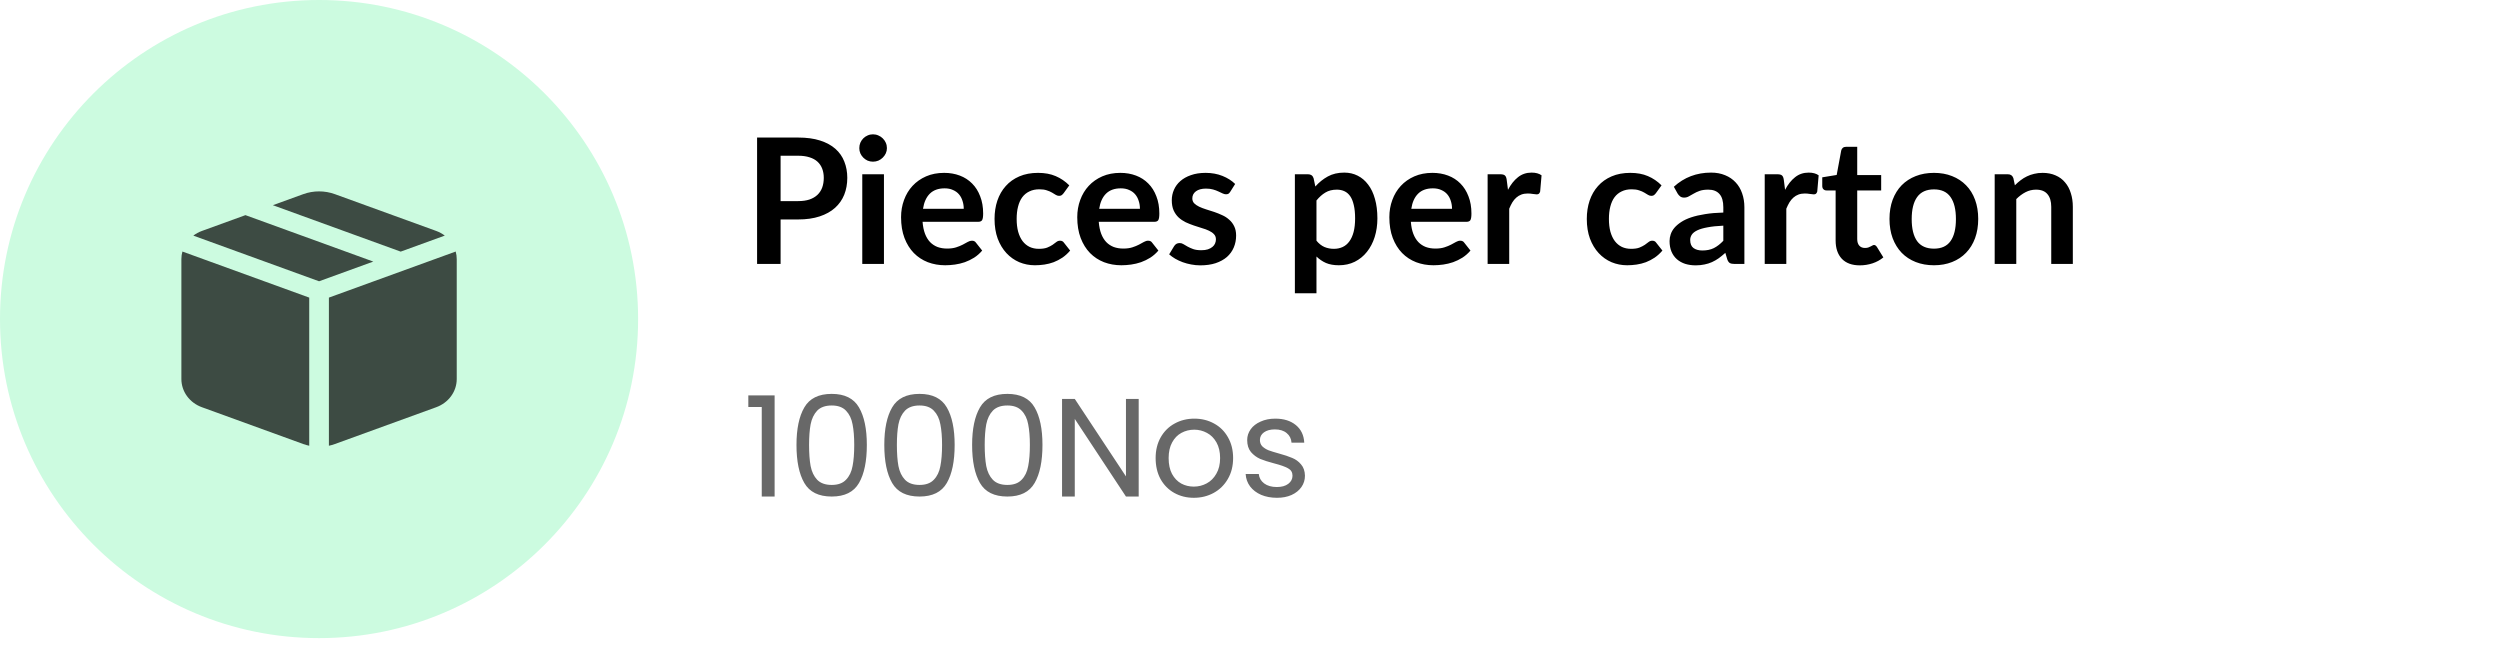
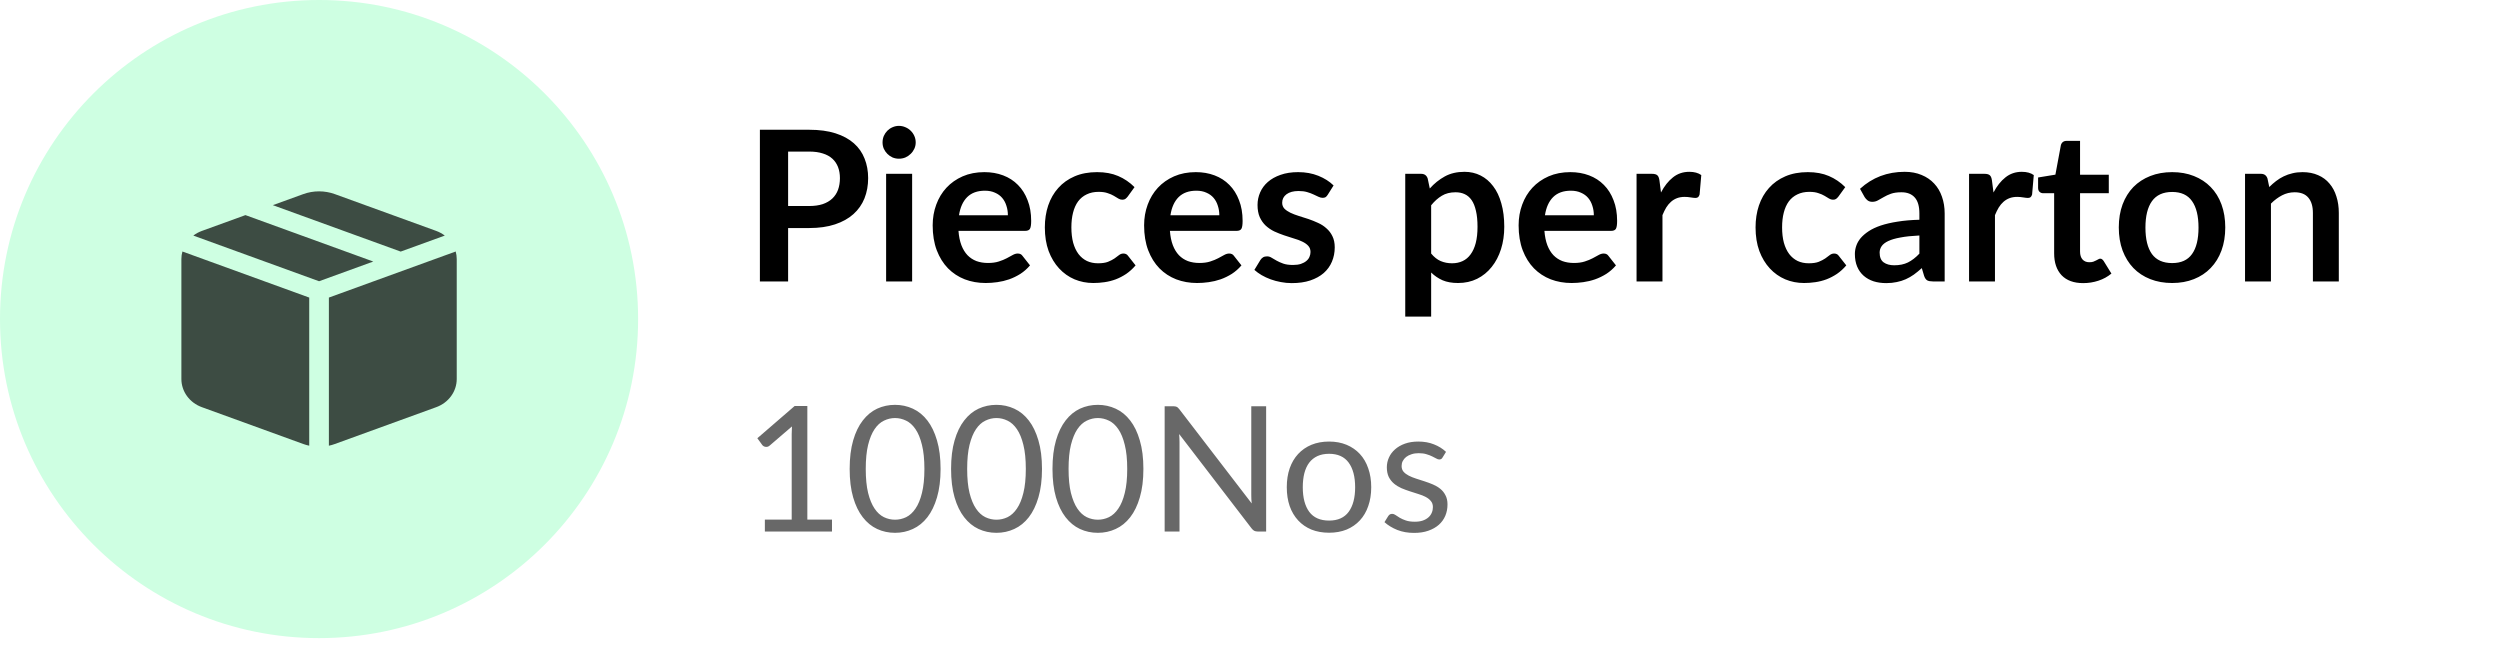
<svg xmlns="http://www.w3.org/2000/svg" width="143" height="37" viewBox="0 0 143 37" fill="none">
-   <rect width="36.5" height="36.5" rx="18.25" fill="#CCFBE0" />
-   <path d="M19.159 11.107C18.574 10.894 17.927 10.894 17.342 11.107L15.607 11.737L22.919 14.393L25.442 13.476C25.294 13.365 25.13 13.276 24.954 13.211L19.159 11.107ZM21.352 14.962L14.039 12.306L11.547 13.211C11.367 13.277 11.204 13.366 11.058 13.477L18.25 16.089L21.352 14.962ZM10.375 14.823C10.375 14.673 10.395 14.528 10.434 14.388L17.688 17.023V25.497C17.57 25.471 17.454 25.438 17.342 25.397L11.547 23.292C11.202 23.167 10.906 22.946 10.696 22.658C10.487 22.371 10.375 22.03 10.375 21.681V14.823ZM19.159 25.397C19.045 25.439 18.93 25.472 18.813 25.497V17.023L26.066 14.388C26.105 14.528 26.125 14.673 26.125 14.823V21.681C26.125 22.03 26.013 22.371 25.804 22.658C25.595 22.946 25.298 23.167 24.954 23.292L19.159 25.397Z" fill="black" fill-opacity="0.7" />
-   <path d="M45.655 11.503C45.902 11.503 46.117 11.473 46.3 11.413C46.483 11.349 46.635 11.261 46.755 11.148C46.878 11.031 46.97 10.891 47.03 10.728C47.09 10.561 47.12 10.376 47.12 10.173C47.12 9.979 47.09 9.804 47.03 9.648C46.97 9.491 46.88 9.358 46.76 9.248C46.64 9.138 46.488 9.054 46.305 8.998C46.122 8.938 45.905 8.908 45.655 8.908H44.65V11.503H45.655ZM45.655 7.868C46.138 7.868 46.557 7.924 46.91 8.038C47.263 8.151 47.555 8.309 47.785 8.513C48.015 8.716 48.185 8.959 48.295 9.243C48.408 9.526 48.465 9.836 48.465 10.173C48.465 10.523 48.407 10.844 48.29 11.138C48.173 11.428 47.998 11.678 47.765 11.888C47.532 12.098 47.238 12.261 46.885 12.378C46.535 12.494 46.125 12.553 45.655 12.553H44.65V15.098H43.305V7.868H45.655ZM50.562 9.968V15.098H49.322V9.968H50.562ZM50.732 8.473C50.732 8.579 50.71 8.679 50.667 8.773C50.623 8.866 50.565 8.948 50.492 9.018C50.422 9.088 50.339 9.144 50.242 9.188C50.145 9.228 50.042 9.248 49.932 9.248C49.825 9.248 49.724 9.228 49.627 9.188C49.533 9.144 49.452 9.088 49.382 9.018C49.312 8.948 49.255 8.866 49.212 8.773C49.172 8.679 49.152 8.579 49.152 8.473C49.152 8.363 49.172 8.259 49.212 8.163C49.255 8.066 49.312 7.983 49.382 7.913C49.452 7.843 49.533 7.788 49.627 7.748C49.724 7.704 49.825 7.683 49.932 7.683C50.042 7.683 50.145 7.704 50.242 7.748C50.339 7.788 50.422 7.843 50.492 7.913C50.565 7.983 50.623 8.066 50.667 8.163C50.71 8.259 50.732 8.363 50.732 8.473ZM55.126 11.943C55.126 11.783 55.103 11.633 55.056 11.493C55.013 11.349 54.946 11.224 54.856 11.118C54.766 11.011 54.651 10.928 54.511 10.868C54.374 10.804 54.214 10.773 54.031 10.773C53.674 10.773 53.393 10.874 53.186 11.078C52.983 11.281 52.853 11.569 52.796 11.943H55.126ZM52.771 12.688C52.791 12.951 52.838 13.179 52.911 13.373C52.984 13.563 53.081 13.721 53.201 13.848C53.321 13.971 53.463 14.064 53.626 14.128C53.793 14.188 53.976 14.218 54.176 14.218C54.376 14.218 54.548 14.194 54.691 14.148C54.838 14.101 54.964 14.049 55.071 13.993C55.181 13.936 55.276 13.884 55.356 13.838C55.439 13.791 55.519 13.768 55.596 13.768C55.699 13.768 55.776 13.806 55.826 13.883L56.181 14.333C56.044 14.493 55.891 14.628 55.721 14.738C55.551 14.844 55.373 14.931 55.186 14.998C55.003 15.061 54.814 15.106 54.621 15.133C54.431 15.159 54.246 15.173 54.066 15.173C53.709 15.173 53.378 15.114 53.071 14.998C52.764 14.878 52.498 14.703 52.271 14.473C52.044 14.239 51.866 13.953 51.736 13.613C51.606 13.269 51.541 12.873 51.541 12.423C51.541 12.073 51.598 11.744 51.711 11.438C51.824 11.128 51.986 10.859 52.196 10.633C52.409 10.403 52.668 10.221 52.971 10.088C53.278 9.954 53.623 9.888 54.006 9.888C54.329 9.888 54.628 9.939 54.901 10.043C55.174 10.146 55.409 10.298 55.606 10.498C55.803 10.694 55.956 10.938 56.066 11.228C56.179 11.514 56.236 11.843 56.236 12.213C56.236 12.399 56.216 12.526 56.176 12.593C56.136 12.656 56.059 12.688 55.946 12.688H52.771ZM60.838 11.053C60.801 11.099 60.764 11.136 60.728 11.163C60.694 11.189 60.644 11.203 60.578 11.203C60.514 11.203 60.453 11.184 60.393 11.148C60.333 11.108 60.261 11.064 60.178 11.018C60.094 10.968 59.994 10.924 59.878 10.888C59.764 10.848 59.623 10.828 59.453 10.828C59.236 10.828 59.046 10.868 58.883 10.948C58.719 11.024 58.583 11.136 58.473 11.283C58.366 11.429 58.286 11.608 58.233 11.818C58.179 12.024 58.153 12.259 58.153 12.523C58.153 12.796 58.181 13.039 58.238 13.253C58.298 13.466 58.383 13.646 58.493 13.793C58.603 13.936 58.736 14.046 58.893 14.123C59.049 14.196 59.226 14.233 59.423 14.233C59.619 14.233 59.778 14.209 59.898 14.163C60.021 14.113 60.124 14.059 60.208 14.003C60.291 13.943 60.363 13.889 60.423 13.843C60.486 13.793 60.556 13.768 60.633 13.768C60.733 13.768 60.808 13.806 60.858 13.883L61.213 14.333C61.076 14.493 60.928 14.628 60.768 14.738C60.608 14.844 60.441 14.931 60.268 14.998C60.098 15.061 59.921 15.106 59.738 15.133C59.558 15.159 59.378 15.173 59.198 15.173C58.881 15.173 58.583 15.114 58.303 14.998C58.023 14.878 57.778 14.704 57.568 14.478C57.358 14.251 57.191 13.974 57.068 13.648C56.948 13.318 56.888 12.943 56.888 12.523C56.888 12.146 56.941 11.798 57.048 11.478C57.158 11.154 57.318 10.876 57.528 10.643C57.738 10.406 57.998 10.221 58.308 10.088C58.618 9.954 58.974 9.888 59.378 9.888C59.761 9.888 60.096 9.949 60.383 10.073C60.673 10.196 60.933 10.373 61.163 10.603L60.838 11.053ZM65.204 11.943C65.204 11.783 65.181 11.633 65.134 11.493C65.091 11.349 65.024 11.224 64.934 11.118C64.844 11.011 64.729 10.928 64.589 10.868C64.452 10.804 64.292 10.773 64.109 10.773C63.752 10.773 63.471 10.874 63.264 11.078C63.061 11.281 62.931 11.569 62.874 11.943H65.204ZM62.849 12.688C62.869 12.951 62.916 13.179 62.989 13.373C63.062 13.563 63.159 13.721 63.279 13.848C63.399 13.971 63.541 14.064 63.704 14.128C63.871 14.188 64.054 14.218 64.254 14.218C64.454 14.218 64.626 14.194 64.769 14.148C64.916 14.101 65.042 14.049 65.149 13.993C65.259 13.936 65.354 13.884 65.434 13.838C65.517 13.791 65.597 13.768 65.674 13.768C65.777 13.768 65.854 13.806 65.904 13.883L66.259 14.333C66.122 14.493 65.969 14.628 65.799 14.738C65.629 14.844 65.451 14.931 65.264 14.998C65.081 15.061 64.892 15.106 64.699 15.133C64.509 15.159 64.324 15.173 64.144 15.173C63.787 15.173 63.456 15.114 63.149 14.998C62.842 14.878 62.576 14.703 62.349 14.473C62.122 14.239 61.944 13.953 61.814 13.613C61.684 13.269 61.619 12.873 61.619 12.423C61.619 12.073 61.676 11.744 61.789 11.438C61.902 11.128 62.064 10.859 62.274 10.633C62.487 10.403 62.746 10.221 63.049 10.088C63.356 9.954 63.701 9.888 64.084 9.888C64.407 9.888 64.706 9.939 64.979 10.043C65.252 10.146 65.487 10.298 65.684 10.498C65.881 10.694 66.034 10.938 66.144 11.228C66.257 11.514 66.314 11.843 66.314 12.213C66.314 12.399 66.294 12.526 66.254 12.593C66.214 12.656 66.137 12.688 66.024 12.688H62.849ZM70.371 10.968C70.338 11.021 70.302 11.059 70.266 11.083C70.229 11.103 70.183 11.113 70.126 11.113C70.066 11.113 70.001 11.096 69.931 11.063C69.864 11.029 69.786 10.993 69.696 10.953C69.606 10.909 69.502 10.871 69.386 10.838C69.272 10.804 69.138 10.788 68.981 10.788C68.737 10.788 68.546 10.839 68.406 10.943C68.269 11.046 68.201 11.181 68.201 11.348C68.201 11.458 68.236 11.551 68.306 11.628C68.379 11.701 68.474 11.766 68.591 11.823C68.711 11.879 68.846 11.931 68.996 11.978C69.146 12.021 69.297 12.069 69.451 12.123C69.608 12.176 69.761 12.238 69.911 12.308C70.061 12.374 70.194 12.461 70.311 12.568C70.431 12.671 70.526 12.796 70.596 12.943C70.669 13.089 70.706 13.266 70.706 13.473C70.706 13.719 70.661 13.948 70.571 14.158C70.484 14.364 70.354 14.544 70.181 14.698C70.007 14.848 69.793 14.966 69.536 15.053C69.282 15.136 68.989 15.178 68.656 15.178C68.479 15.178 68.306 15.161 68.136 15.128C67.969 15.098 67.808 15.054 67.651 14.998C67.498 14.941 67.354 14.874 67.221 14.798C67.091 14.721 66.976 14.638 66.876 14.548L67.161 14.078C67.198 14.021 67.241 13.978 67.291 13.948C67.341 13.918 67.404 13.903 67.481 13.903C67.558 13.903 67.629 13.924 67.696 13.968C67.766 14.011 67.846 14.058 67.936 14.108C68.026 14.158 68.131 14.204 68.251 14.248C68.374 14.291 68.529 14.313 68.716 14.313C68.862 14.313 68.987 14.296 69.091 14.263C69.198 14.226 69.284 14.179 69.351 14.123C69.421 14.066 69.471 14.001 69.501 13.928C69.534 13.851 69.551 13.773 69.551 13.693C69.551 13.573 69.514 13.474 69.441 13.398C69.371 13.321 69.276 13.254 69.156 13.198C69.039 13.141 68.904 13.091 68.751 13.048C68.601 13.001 68.446 12.951 68.286 12.898C68.129 12.844 67.974 12.783 67.821 12.713C67.671 12.639 67.536 12.548 67.416 12.438C67.299 12.328 67.204 12.193 67.131 12.033C67.061 11.873 67.026 11.679 67.026 11.453C67.026 11.243 67.067 11.043 67.151 10.853C67.234 10.663 67.356 10.498 67.516 10.358C67.679 10.214 67.881 10.101 68.121 10.018C68.364 9.931 68.644 9.888 68.961 9.888C69.314 9.888 69.636 9.946 69.926 10.063C70.216 10.179 70.457 10.333 70.651 10.523L70.371 10.968ZM75.302 13.768C75.442 13.938 75.594 14.058 75.757 14.128C75.924 14.198 76.104 14.233 76.297 14.233C76.484 14.233 76.652 14.198 76.802 14.128C76.952 14.058 77.079 13.951 77.182 13.808C77.289 13.664 77.37 13.484 77.427 13.268C77.484 13.048 77.512 12.789 77.512 12.493C77.512 12.193 77.487 11.939 77.437 11.733C77.39 11.523 77.322 11.353 77.232 11.223C77.142 11.093 77.032 10.998 76.902 10.938C76.775 10.878 76.63 10.848 76.467 10.848C76.21 10.848 75.992 10.903 75.812 11.013C75.632 11.119 75.462 11.271 75.302 11.468V13.768ZM75.237 10.668C75.447 10.431 75.685 10.239 75.952 10.093C76.219 9.946 76.532 9.873 76.892 9.873C77.172 9.873 77.427 9.931 77.657 10.048C77.89 10.164 78.09 10.334 78.257 10.558C78.427 10.778 78.557 11.051 78.647 11.378C78.74 11.701 78.787 12.073 78.787 12.493C78.787 12.876 78.735 13.231 78.632 13.558C78.529 13.884 78.38 14.168 78.187 14.408C77.997 14.648 77.765 14.836 77.492 14.973C77.222 15.106 76.919 15.173 76.582 15.173C76.295 15.173 76.05 15.129 75.847 15.043C75.644 14.953 75.462 14.829 75.302 14.673V16.773H74.067V9.968H74.822C74.982 9.968 75.087 10.043 75.137 10.193L75.237 10.668ZM83.056 11.943C83.056 11.783 83.032 11.633 82.986 11.493C82.942 11.349 82.876 11.224 82.786 11.118C82.696 11.011 82.581 10.928 82.441 10.868C82.304 10.804 82.144 10.773 81.961 10.773C81.604 10.773 81.322 10.874 81.116 11.078C80.912 11.281 80.782 11.569 80.726 11.943H83.056ZM80.701 12.688C80.721 12.951 80.767 13.179 80.841 13.373C80.914 13.563 81.011 13.721 81.131 13.848C81.251 13.971 81.392 14.064 81.556 14.128C81.722 14.188 81.906 14.218 82.106 14.218C82.306 14.218 82.477 14.194 82.621 14.148C82.767 14.101 82.894 14.049 83.001 13.993C83.111 13.936 83.206 13.884 83.286 13.838C83.369 13.791 83.449 13.768 83.526 13.768C83.629 13.768 83.706 13.806 83.756 13.883L84.111 14.333C83.974 14.493 83.821 14.628 83.651 14.738C83.481 14.844 83.302 14.931 83.116 14.998C82.932 15.061 82.744 15.106 82.551 15.133C82.361 15.159 82.176 15.173 81.996 15.173C81.639 15.173 81.307 15.114 81.001 14.998C80.694 14.878 80.427 14.703 80.201 14.473C79.974 14.239 79.796 13.953 79.666 13.613C79.536 13.269 79.471 12.873 79.471 12.423C79.471 12.073 79.527 11.744 79.641 11.438C79.754 11.128 79.916 10.859 80.126 10.633C80.339 10.403 80.597 10.221 80.901 10.088C81.207 9.954 81.552 9.888 81.936 9.888C82.259 9.888 82.557 9.939 82.831 10.043C83.104 10.146 83.339 10.298 83.536 10.498C83.732 10.694 83.886 10.938 83.996 11.228C84.109 11.514 84.166 11.843 84.166 12.213C84.166 12.399 84.146 12.526 84.106 12.593C84.066 12.656 83.989 12.688 83.876 12.688H80.701ZM86.257 10.858C86.417 10.551 86.607 10.311 86.827 10.138C87.047 9.961 87.307 9.873 87.607 9.873C87.844 9.873 88.034 9.924 88.177 10.028L88.097 10.953C88.081 11.013 88.056 11.056 88.022 11.083C87.992 11.106 87.951 11.118 87.897 11.118C87.847 11.118 87.772 11.109 87.672 11.093C87.576 11.076 87.481 11.068 87.387 11.068C87.251 11.068 87.129 11.088 87.022 11.128C86.916 11.168 86.819 11.226 86.732 11.303C86.649 11.376 86.574 11.466 86.507 11.573C86.444 11.679 86.384 11.801 86.327 11.938V15.098H85.092V9.968H85.817C85.944 9.968 86.032 9.991 86.082 10.038C86.132 10.081 86.166 10.161 86.182 10.278L86.257 10.858ZM94.715 11.053C94.678 11.099 94.641 11.136 94.605 11.163C94.571 11.189 94.521 11.203 94.455 11.203C94.391 11.203 94.33 11.184 94.27 11.148C94.21 11.108 94.138 11.064 94.055 11.018C93.971 10.968 93.871 10.924 93.755 10.888C93.641 10.848 93.5 10.828 93.33 10.828C93.113 10.828 92.923 10.868 92.76 10.948C92.596 11.024 92.46 11.136 92.35 11.283C92.243 11.429 92.163 11.608 92.11 11.818C92.056 12.024 92.03 12.259 92.03 12.523C92.03 12.796 92.058 13.039 92.115 13.253C92.175 13.466 92.26 13.646 92.37 13.793C92.48 13.936 92.613 14.046 92.77 14.123C92.926 14.196 93.103 14.233 93.3 14.233C93.496 14.233 93.655 14.209 93.775 14.163C93.898 14.113 94.001 14.059 94.085 14.003C94.168 13.943 94.24 13.889 94.3 13.843C94.363 13.793 94.433 13.768 94.51 13.768C94.61 13.768 94.685 13.806 94.735 13.883L95.09 14.333C94.953 14.493 94.805 14.628 94.645 14.738C94.485 14.844 94.318 14.931 94.145 14.998C93.975 15.061 93.798 15.106 93.615 15.133C93.435 15.159 93.255 15.173 93.075 15.173C92.758 15.173 92.46 15.114 92.18 14.998C91.9 14.878 91.655 14.704 91.445 14.478C91.235 14.251 91.068 13.974 90.945 13.648C90.825 13.318 90.765 12.943 90.765 12.523C90.765 12.146 90.818 11.798 90.925 11.478C91.035 11.154 91.195 10.876 91.405 10.643C91.615 10.406 91.875 10.221 92.185 10.088C92.495 9.954 92.851 9.888 93.255 9.888C93.638 9.888 93.973 9.949 94.26 10.073C94.55 10.196 94.81 10.373 95.04 10.603L94.715 11.053ZM98.574 12.908C98.217 12.924 97.917 12.956 97.674 13.003C97.431 13.046 97.236 13.103 97.089 13.173C96.942 13.243 96.837 13.324 96.774 13.418C96.711 13.511 96.679 13.613 96.679 13.723C96.679 13.939 96.742 14.094 96.869 14.188C96.999 14.281 97.167 14.328 97.374 14.328C97.627 14.328 97.846 14.283 98.029 14.193C98.216 14.099 98.397 13.959 98.574 13.773V12.908ZM95.744 10.683C96.334 10.143 97.044 9.873 97.874 9.873C98.174 9.873 98.442 9.923 98.679 10.023C98.916 10.119 99.116 10.256 99.279 10.433C99.442 10.606 99.566 10.814 99.649 11.058C99.736 11.301 99.779 11.568 99.779 11.858V15.098H99.219C99.102 15.098 99.012 15.081 98.949 15.048C98.886 15.011 98.836 14.939 98.799 14.833L98.689 14.463C98.559 14.579 98.432 14.683 98.309 14.773C98.186 14.859 98.057 14.933 97.924 14.993C97.791 15.053 97.647 15.098 97.494 15.128C97.344 15.161 97.177 15.178 96.994 15.178C96.777 15.178 96.577 15.149 96.394 15.093C96.211 15.033 96.052 14.944 95.919 14.828C95.786 14.711 95.682 14.566 95.609 14.393C95.536 14.219 95.499 14.018 95.499 13.788C95.499 13.658 95.521 13.529 95.564 13.403C95.607 13.273 95.677 13.149 95.774 13.033C95.874 12.916 96.002 12.806 96.159 12.703C96.316 12.599 96.507 12.509 96.734 12.433C96.964 12.356 97.231 12.294 97.534 12.248C97.837 12.198 98.184 12.168 98.574 12.158V11.858C98.574 11.514 98.501 11.261 98.354 11.098C98.207 10.931 97.996 10.848 97.719 10.848C97.519 10.848 97.352 10.871 97.219 10.918C97.089 10.964 96.974 11.018 96.874 11.078C96.774 11.134 96.682 11.186 96.599 11.233C96.519 11.279 96.429 11.303 96.329 11.303C96.242 11.303 96.169 11.281 96.109 11.238C96.049 11.191 96.001 11.138 95.964 11.078L95.744 10.683ZM102.107 10.858C102.267 10.551 102.457 10.311 102.677 10.138C102.897 9.961 103.157 9.873 103.457 9.873C103.694 9.873 103.884 9.924 104.027 10.028L103.947 10.953C103.93 11.013 103.905 11.056 103.872 11.083C103.842 11.106 103.8 11.118 103.747 11.118C103.697 11.118 103.622 11.109 103.522 11.093C103.425 11.076 103.33 11.068 103.237 11.068C103.1 11.068 102.979 11.088 102.872 11.128C102.765 11.168 102.669 11.226 102.582 11.303C102.499 11.376 102.424 11.466 102.357 11.573C102.294 11.679 102.234 11.801 102.177 11.938V15.098H100.942V9.968H101.667C101.794 9.968 101.882 9.991 101.932 10.038C101.982 10.081 102.015 10.161 102.032 10.278L102.107 10.858ZM106.383 15.178C105.936 15.178 105.593 15.053 105.353 14.803C105.116 14.549 104.998 14.201 104.998 13.758V10.893H104.473C104.406 10.893 104.349 10.871 104.303 10.828C104.256 10.784 104.233 10.719 104.233 10.633V10.143L105.058 10.008L105.318 8.608C105.334 8.541 105.366 8.489 105.413 8.453C105.459 8.416 105.519 8.398 105.593 8.398H106.233V10.013H107.603V10.893H106.233V13.673C106.233 13.833 106.271 13.958 106.348 14.048C106.428 14.138 106.536 14.183 106.673 14.183C106.749 14.183 106.813 14.174 106.863 14.158C106.916 14.138 106.961 14.118 106.998 14.098C107.038 14.078 107.073 14.059 107.103 14.043C107.133 14.023 107.163 14.013 107.193 14.013C107.229 14.013 107.259 14.023 107.283 14.043C107.306 14.059 107.331 14.086 107.358 14.123L107.728 14.723C107.548 14.873 107.341 14.986 107.108 15.063C106.874 15.139 106.633 15.178 106.383 15.178ZM110.624 9.888C111.004 9.888 111.349 9.949 111.659 10.073C111.972 10.196 112.239 10.371 112.459 10.598C112.682 10.824 112.854 11.101 112.974 11.428C113.094 11.754 113.154 12.119 113.154 12.523C113.154 12.929 113.094 13.296 112.974 13.623C112.854 13.949 112.682 14.228 112.459 14.458C112.239 14.688 111.972 14.864 111.659 14.988C111.349 15.111 111.004 15.173 110.624 15.173C110.241 15.173 109.892 15.111 109.579 14.988C109.266 14.864 108.997 14.688 108.774 14.458C108.554 14.228 108.382 13.949 108.259 13.623C108.139 13.296 108.079 12.929 108.079 12.523C108.079 12.119 108.139 11.754 108.259 11.428C108.382 11.101 108.554 10.824 108.774 10.598C108.997 10.371 109.266 10.196 109.579 10.073C109.892 9.949 110.241 9.888 110.624 9.888ZM110.624 14.223C111.051 14.223 111.366 14.079 111.569 13.793C111.776 13.506 111.879 13.086 111.879 12.533C111.879 11.979 111.776 11.558 111.569 11.268C111.366 10.978 111.051 10.833 110.624 10.833C110.191 10.833 109.869 10.979 109.659 11.273C109.452 11.563 109.349 11.983 109.349 12.533C109.349 13.083 109.452 13.503 109.659 13.793C109.869 14.079 110.191 14.223 110.624 14.223ZM115.251 10.598C115.355 10.494 115.463 10.399 115.576 10.313C115.693 10.223 115.815 10.148 115.941 10.088C116.071 10.024 116.21 9.976 116.356 9.943C116.503 9.906 116.663 9.888 116.836 9.888C117.116 9.888 117.365 9.936 117.581 10.033C117.798 10.126 117.978 10.259 118.121 10.433C118.268 10.603 118.378 10.808 118.451 11.048C118.528 11.284 118.566 11.546 118.566 11.833V15.098H117.331V11.833C117.331 11.519 117.26 11.278 117.116 11.108C116.973 10.934 116.755 10.848 116.461 10.848C116.248 10.848 116.048 10.896 115.861 10.993C115.675 11.089 115.498 11.221 115.331 11.388V15.098H114.096V9.968H114.851C115.011 9.968 115.116 10.043 115.166 10.193L115.251 10.598Z" fill="black" />
-   <path d="M42.804 23.282V22.618H44.308V28.402H43.572V23.282H42.804ZM45.559 25.45C45.559 24.533 45.708 23.818 46.007 23.306C46.305 22.789 46.828 22.53 47.575 22.53C48.316 22.53 48.836 22.789 49.135 23.306C49.433 23.818 49.583 24.533 49.583 25.45C49.583 26.384 49.433 27.109 49.135 27.626C48.836 28.144 48.316 28.402 47.575 28.402C46.828 28.402 46.305 28.144 46.007 27.626C45.708 27.109 45.559 26.384 45.559 25.45ZM48.862 25.45C48.862 24.986 48.831 24.594 48.767 24.274C48.708 23.949 48.583 23.688 48.391 23.49C48.204 23.293 47.932 23.194 47.575 23.194C47.212 23.194 46.934 23.293 46.742 23.49C46.556 23.688 46.431 23.949 46.367 24.274C46.308 24.594 46.279 24.986 46.279 25.45C46.279 25.93 46.308 26.333 46.367 26.658C46.431 26.984 46.556 27.245 46.742 27.442C46.934 27.64 47.212 27.738 47.575 27.738C47.932 27.738 48.204 27.64 48.391 27.442C48.583 27.245 48.708 26.984 48.767 26.658C48.831 26.333 48.862 25.93 48.862 25.45ZM50.582 25.45C50.582 24.533 50.731 23.818 51.03 23.306C51.329 22.789 51.851 22.53 52.598 22.53C53.339 22.53 53.859 22.789 54.158 23.306C54.457 23.818 54.606 24.533 54.606 25.45C54.606 26.384 54.457 27.109 54.158 27.626C53.859 28.144 53.339 28.402 52.598 28.402C51.851 28.402 51.329 28.144 51.03 27.626C50.731 27.109 50.582 26.384 50.582 25.45ZM53.886 25.45C53.886 24.986 53.854 24.594 53.79 24.274C53.731 23.949 53.606 23.688 53.414 23.49C53.227 23.293 52.955 23.194 52.598 23.194C52.235 23.194 51.958 23.293 51.766 23.49C51.579 23.688 51.454 23.949 51.39 24.274C51.331 24.594 51.302 24.986 51.302 25.45C51.302 25.93 51.331 26.333 51.39 26.658C51.454 26.984 51.579 27.245 51.766 27.442C51.958 27.64 52.235 27.738 52.598 27.738C52.955 27.738 53.227 27.64 53.414 27.442C53.606 27.245 53.731 26.984 53.79 26.658C53.854 26.333 53.886 25.93 53.886 25.45ZM55.605 25.45C55.605 24.533 55.755 23.818 56.053 23.306C56.352 22.789 56.875 22.53 57.621 22.53C58.363 22.53 58.883 22.789 59.181 23.306C59.48 23.818 59.629 24.533 59.629 25.45C59.629 26.384 59.48 27.109 59.181 27.626C58.883 28.144 58.363 28.402 57.621 28.402C56.875 28.402 56.352 28.144 56.053 27.626C55.755 27.109 55.605 26.384 55.605 25.45ZM58.909 25.45C58.909 24.986 58.877 24.594 58.813 24.274C58.755 23.949 58.629 23.688 58.437 23.49C58.251 23.293 57.979 23.194 57.621 23.194C57.259 23.194 56.981 23.293 56.789 23.49C56.603 23.688 56.477 23.949 56.413 24.274C56.355 24.594 56.325 24.986 56.325 25.45C56.325 25.93 56.355 26.333 56.413 26.658C56.477 26.984 56.603 27.245 56.789 27.442C56.981 27.64 57.259 27.738 57.621 27.738C57.979 27.738 58.251 27.64 58.437 27.442C58.629 27.245 58.755 26.984 58.813 26.658C58.877 26.333 58.909 25.93 58.909 25.45ZM65.133 28.402H64.405L61.477 23.962V28.402H60.749V22.818H61.477L64.405 27.25V22.818H65.133V28.402ZM68.286 28.474C67.875 28.474 67.502 28.381 67.166 28.194C66.835 28.008 66.574 27.744 66.382 27.402C66.195 27.056 66.102 26.656 66.102 26.202C66.102 25.754 66.198 25.36 66.39 25.018C66.587 24.672 66.854 24.408 67.19 24.226C67.526 24.04 67.902 23.946 68.318 23.946C68.734 23.946 69.11 24.04 69.446 24.226C69.782 24.408 70.046 24.669 70.238 25.01C70.435 25.352 70.534 25.749 70.534 26.202C70.534 26.656 70.433 27.056 70.23 27.402C70.032 27.744 69.763 28.008 69.422 28.194C69.081 28.381 68.702 28.474 68.286 28.474ZM68.286 27.834C68.547 27.834 68.793 27.773 69.022 27.65C69.251 27.528 69.435 27.344 69.574 27.098C69.718 26.853 69.79 26.554 69.79 26.202C69.79 25.85 69.721 25.552 69.582 25.306C69.443 25.061 69.262 24.88 69.038 24.762C68.814 24.64 68.571 24.578 68.31 24.578C68.043 24.578 67.798 24.64 67.574 24.762C67.355 24.88 67.179 25.061 67.046 25.306C66.912 25.552 66.846 25.85 66.846 26.202C66.846 26.56 66.91 26.861 67.038 27.106C67.171 27.352 67.347 27.536 67.566 27.658C67.784 27.776 68.025 27.834 68.286 27.834ZM73.043 28.474C72.707 28.474 72.406 28.418 72.139 28.306C71.872 28.189 71.662 28.029 71.507 27.826C71.352 27.618 71.267 27.381 71.251 27.114H72.003C72.024 27.333 72.126 27.512 72.307 27.65C72.494 27.789 72.736 27.858 73.035 27.858C73.312 27.858 73.531 27.797 73.691 27.674C73.851 27.552 73.931 27.397 73.931 27.21C73.931 27.018 73.846 26.877 73.675 26.786C73.504 26.69 73.24 26.597 72.883 26.506C72.558 26.421 72.291 26.336 72.083 26.25C71.88 26.16 71.704 26.029 71.555 25.858C71.411 25.682 71.339 25.453 71.339 25.17C71.339 24.946 71.406 24.741 71.539 24.554C71.672 24.368 71.862 24.221 72.107 24.114C72.352 24.002 72.632 23.946 72.947 23.946C73.432 23.946 73.824 24.069 74.123 24.314C74.422 24.56 74.582 24.896 74.603 25.322H73.875C73.859 25.093 73.766 24.909 73.595 24.77C73.43 24.632 73.206 24.562 72.923 24.562C72.662 24.562 72.454 24.618 72.299 24.73C72.144 24.842 72.067 24.989 72.067 25.17C72.067 25.314 72.112 25.434 72.203 25.53C72.299 25.621 72.416 25.696 72.555 25.754C72.699 25.808 72.896 25.869 73.147 25.938C73.462 26.024 73.718 26.109 73.915 26.194C74.112 26.274 74.28 26.397 74.419 26.562C74.563 26.728 74.638 26.944 74.643 27.21C74.643 27.45 74.576 27.666 74.443 27.858C74.31 28.05 74.12 28.202 73.875 28.314C73.635 28.421 73.358 28.474 73.043 28.474Z" fill="black" fill-opacity="0.59" />
+   <rect width="36.5" height="36.5" rx="18.25" fill="#CEFFE2" />
+   <path d="M19.158 11.105C18.574 10.892 17.926 10.892 17.342 11.105L15.606 11.735L22.919 14.391L25.442 13.475C25.294 13.363 25.129 13.274 24.953 13.209L19.158 11.105ZM21.352 14.96L14.039 12.304L11.547 13.209C11.367 13.275 11.204 13.364 11.058 13.475L18.25 16.087L21.352 14.96ZM10.375 14.821C10.375 14.671 10.395 14.526 10.434 14.386L17.688 17.021V25.494C17.57 25.469 17.454 25.436 17.342 25.395L11.547 23.29C11.202 23.165 10.905 22.944 10.696 22.656C10.487 22.369 10.375 22.028 10.375 21.679V14.821ZM19.158 25.395C19.045 25.437 18.93 25.47 18.812 25.495V17.021L26.066 14.386C26.105 14.526 26.125 14.671 26.125 14.821V21.679C26.125 22.028 26.013 22.369 25.804 22.656C25.595 22.944 25.298 23.165 24.953 23.29L19.158 25.395Z" fill="black" fill-opacity="0.7" />
+   <path d="M46.286 11.784C46.582 11.784 46.84 11.748 47.06 11.676C47.28 11.6 47.462 11.494 47.606 11.358C47.754 11.218 47.864 11.05 47.936 10.854C48.008 10.654 48.044 10.432 48.044 10.188C48.044 9.956 48.008 9.746 47.936 9.558C47.864 9.37 47.756 9.21 47.612 9.078C47.468 8.946 47.286 8.846 47.066 8.778C46.846 8.706 46.586 8.67 46.286 8.67H45.08V11.784H46.286ZM46.286 7.422C46.866 7.422 47.368 7.49 47.792 7.626C48.216 7.762 48.566 7.952 48.842 8.196C49.118 8.44 49.322 8.732 49.454 9.072C49.59 9.412 49.658 9.784 49.658 10.188C49.658 10.608 49.588 10.994 49.448 11.346C49.308 11.694 49.098 11.994 48.818 12.246C48.538 12.498 48.186 12.694 47.762 12.834C47.342 12.974 46.85 13.044 46.286 13.044H45.08V16.098H43.466V7.422H46.286ZM52.174 9.942V16.098H50.686V9.942H52.174ZM52.378 8.148C52.378 8.276 52.352 8.396 52.3 8.508C52.248 8.62 52.178 8.718 52.09 8.802C52.006 8.886 51.906 8.954 51.79 9.006C51.674 9.054 51.55 9.078 51.418 9.078C51.29 9.078 51.168 9.054 51.052 9.006C50.94 8.954 50.842 8.886 50.758 8.802C50.674 8.718 50.606 8.62 50.554 8.508C50.506 8.396 50.482 8.276 50.482 8.148C50.482 8.016 50.506 7.892 50.554 7.776C50.606 7.66 50.674 7.56 50.758 7.476C50.842 7.392 50.94 7.326 51.052 7.278C51.168 7.226 51.29 7.2 51.418 7.2C51.55 7.2 51.674 7.226 51.79 7.278C51.906 7.326 52.006 7.392 52.09 7.476C52.178 7.56 52.248 7.66 52.3 7.776C52.352 7.892 52.378 8.016 52.378 8.148ZM57.651 12.312C57.651 12.12 57.623 11.94 57.567 11.772C57.515 11.6 57.435 11.45 57.327 11.322C57.219 11.194 57.081 11.094 56.913 11.022C56.749 10.946 56.557 10.908 56.337 10.908C55.909 10.908 55.571 11.03 55.323 11.274C55.079 11.518 54.923 11.864 54.855 12.312H57.651ZM54.825 13.206C54.849 13.522 54.905 13.796 54.993 14.028C55.081 14.256 55.197 14.446 55.341 14.598C55.485 14.746 55.655 14.858 55.851 14.934C56.051 15.006 56.271 15.042 56.511 15.042C56.751 15.042 56.957 15.014 57.129 14.958C57.305 14.902 57.457 14.84 57.585 14.772C57.717 14.704 57.831 14.642 57.927 14.586C58.027 14.53 58.123 14.502 58.215 14.502C58.339 14.502 58.431 14.548 58.491 14.64L58.917 15.18C58.753 15.372 58.569 15.534 58.365 15.666C58.161 15.794 57.947 15.898 57.723 15.978C57.503 16.054 57.277 16.108 57.045 16.14C56.817 16.172 56.595 16.188 56.379 16.188C55.951 16.188 55.553 16.118 55.185 15.978C54.817 15.834 54.497 15.624 54.225 15.348C53.953 15.068 53.739 14.724 53.583 14.316C53.427 13.904 53.349 13.428 53.349 12.888C53.349 12.468 53.417 12.074 53.553 11.706C53.689 11.334 53.883 11.012 54.135 10.74C54.391 10.464 54.701 10.246 55.065 10.086C55.433 9.926 55.847 9.846 56.307 9.846C56.695 9.846 57.053 9.908 57.381 10.032C57.709 10.156 57.991 10.338 58.227 10.578C58.463 10.814 58.647 11.106 58.779 11.454C58.915 11.798 58.983 12.192 58.983 12.636C58.983 12.86 58.959 13.012 58.911 13.092C58.863 13.168 58.771 13.206 58.635 13.206H54.825ZM64.505 11.244C64.461 11.3 64.417 11.344 64.373 11.376C64.333 11.408 64.273 11.424 64.193 11.424C64.117 11.424 64.043 11.402 63.971 11.358C63.899 11.31 63.813 11.258 63.713 11.202C63.613 11.142 63.493 11.09 63.353 11.046C63.217 10.998 63.047 10.974 62.843 10.974C62.583 10.974 62.355 11.022 62.159 11.118C61.963 11.21 61.799 11.344 61.667 11.52C61.539 11.696 61.443 11.91 61.379 12.162C61.315 12.41 61.283 12.692 61.283 13.008C61.283 13.336 61.317 13.628 61.385 13.884C61.457 14.14 61.559 14.356 61.691 14.532C61.823 14.704 61.983 14.836 62.171 14.928C62.359 15.016 62.571 15.06 62.807 15.06C63.043 15.06 63.233 15.032 63.377 14.976C63.525 14.916 63.649 14.852 63.749 14.784C63.849 14.712 63.935 14.648 64.007 14.592C64.083 14.532 64.167 14.502 64.259 14.502C64.379 14.502 64.469 14.548 64.529 14.64L64.955 15.18C64.791 15.372 64.613 15.534 64.421 15.666C64.229 15.794 64.029 15.898 63.821 15.978C63.617 16.054 63.405 16.108 63.185 16.14C62.969 16.172 62.753 16.188 62.537 16.188C62.157 16.188 61.799 16.118 61.463 15.978C61.127 15.834 60.833 15.626 60.581 15.354C60.329 15.082 60.129 14.75 59.981 14.358C59.837 13.962 59.765 13.512 59.765 13.008C59.765 12.556 59.829 12.138 59.957 11.754C60.089 11.366 60.281 11.032 60.533 10.752C60.785 10.468 61.097 10.246 61.469 10.086C61.841 9.926 62.269 9.846 62.753 9.846C63.213 9.846 63.615 9.92 63.959 10.068C64.307 10.216 64.619 10.428 64.895 10.704L64.505 11.244ZM69.745 12.312C69.745 12.12 69.717 11.94 69.661 11.772C69.609 11.6 69.529 11.45 69.421 11.322C69.313 11.194 69.175 11.094 69.007 11.022C68.843 10.946 68.651 10.908 68.431 10.908C68.003 10.908 67.665 11.03 67.417 11.274C67.173 11.518 67.017 11.864 66.949 12.312H69.745ZM66.919 13.206C66.943 13.522 66.999 13.796 67.087 14.028C67.175 14.256 67.291 14.446 67.435 14.598C67.579 14.746 67.749 14.858 67.945 14.934C68.145 15.006 68.365 15.042 68.605 15.042C68.845 15.042 69.051 15.014 69.223 14.958C69.399 14.902 69.551 14.84 69.679 14.772C69.811 14.704 69.925 14.642 70.021 14.586C70.121 14.53 70.217 14.502 70.309 14.502C70.433 14.502 70.525 14.548 70.585 14.64L71.011 15.18C70.847 15.372 70.663 15.534 70.459 15.666C70.255 15.794 70.041 15.898 69.817 15.978C69.597 16.054 69.371 16.108 69.139 16.14C68.911 16.172 68.689 16.188 68.473 16.188C68.045 16.188 67.647 16.118 67.279 15.978C66.911 15.834 66.591 15.624 66.319 15.348C66.047 15.068 65.833 14.724 65.677 14.316C65.521 13.904 65.443 13.428 65.443 12.888C65.443 12.468 65.511 12.074 65.647 11.706C65.783 11.334 65.977 11.012 66.229 10.74C66.485 10.464 66.795 10.246 67.159 10.086C67.527 9.926 67.941 9.846 68.401 9.846C68.789 9.846 69.147 9.908 69.475 10.032C69.803 10.156 70.085 10.338 70.321 10.578C70.557 10.814 70.741 11.106 70.873 11.454C71.009 11.798 71.077 12.192 71.077 12.636C71.077 12.86 71.053 13.012 71.005 13.092C70.957 13.168 70.865 13.206 70.729 13.206H66.919ZM75.945 11.142C75.905 11.206 75.863 11.252 75.819 11.28C75.775 11.304 75.719 11.316 75.651 11.316C75.579 11.316 75.501 11.296 75.417 11.256C75.337 11.216 75.243 11.172 75.135 11.124C75.027 11.072 74.903 11.026 74.763 10.986C74.627 10.946 74.465 10.926 74.277 10.926C73.985 10.926 73.755 10.988 73.587 11.112C73.423 11.236 73.341 11.398 73.341 11.598C73.341 11.73 73.383 11.842 73.467 11.934C73.555 12.022 73.669 12.1 73.809 12.168C73.953 12.236 74.115 12.298 74.295 12.354C74.475 12.406 74.657 12.464 74.841 12.528C75.029 12.592 75.213 12.666 75.393 12.75C75.573 12.83 75.733 12.934 75.873 13.062C76.017 13.186 76.131 13.336 76.215 13.512C76.303 13.688 76.347 13.9 76.347 14.148C76.347 14.444 76.293 14.718 76.185 14.97C76.081 15.218 75.925 15.434 75.717 15.618C75.509 15.798 75.251 15.94 74.943 16.044C74.639 16.144 74.287 16.194 73.887 16.194C73.675 16.194 73.467 16.174 73.263 16.134C73.063 16.098 72.869 16.046 72.681 15.978C72.497 15.91 72.325 15.83 72.165 15.738C72.009 15.646 71.871 15.546 71.751 15.438L72.093 14.874C72.137 14.806 72.189 14.754 72.249 14.718C72.309 14.682 72.385 14.664 72.477 14.664C72.569 14.664 72.655 14.69 72.735 14.742C72.819 14.794 72.915 14.85 73.023 14.91C73.131 14.97 73.257 15.026 73.401 15.078C73.549 15.13 73.735 15.156 73.959 15.156C74.135 15.156 74.285 15.136 74.409 15.096C74.537 15.052 74.641 14.996 74.721 14.928C74.805 14.86 74.865 14.782 74.901 14.694C74.941 14.602 74.961 14.508 74.961 14.412C74.961 14.268 74.917 14.15 74.829 14.058C74.745 13.966 74.631 13.886 74.487 13.818C74.347 13.75 74.185 13.69 74.001 13.638C73.821 13.582 73.635 13.522 73.443 13.458C73.255 13.394 73.069 13.32 72.885 13.236C72.705 13.148 72.543 13.038 72.399 12.906C72.259 12.774 72.145 12.612 72.057 12.42C71.973 12.228 71.931 11.996 71.931 11.724C71.931 11.472 71.981 11.232 72.081 11.004C72.181 10.776 72.327 10.578 72.519 10.41C72.715 10.238 72.957 10.102 73.245 10.002C73.537 9.898 73.873 9.846 74.253 9.846C74.677 9.846 75.063 9.916 75.411 10.056C75.759 10.196 76.049 10.38 76.281 10.608L75.945 11.142ZM81.862 14.502C82.03 14.706 82.212 14.85 82.408 14.934C82.608 15.018 82.824 15.06 83.056 15.06C83.28 15.06 83.482 15.018 83.662 14.934C83.842 14.85 83.994 14.722 84.118 14.55C84.246 14.378 84.344 14.162 84.412 13.902C84.48 13.638 84.514 13.328 84.514 12.972C84.514 12.612 84.484 12.308 84.424 12.06C84.368 11.808 84.286 11.604 84.178 11.448C84.07 11.292 83.938 11.178 83.782 11.106C83.63 11.034 83.456 10.998 83.26 10.998C82.952 10.998 82.69 11.064 82.474 11.196C82.258 11.324 82.054 11.506 81.862 11.742V14.502ZM81.784 10.782C82.036 10.498 82.322 10.268 82.642 10.092C82.962 9.916 83.338 9.828 83.77 9.828C84.106 9.828 84.412 9.898 84.688 10.038C84.968 10.178 85.208 10.382 85.408 10.65C85.612 10.914 85.768 11.242 85.876 11.634C85.988 12.022 86.044 12.468 86.044 12.972C86.044 13.432 85.982 13.858 85.858 14.25C85.734 14.642 85.556 14.982 85.324 15.27C85.096 15.558 84.818 15.784 84.49 15.948C84.166 16.108 83.802 16.188 83.398 16.188C83.054 16.188 82.76 16.136 82.516 16.032C82.272 15.924 82.054 15.776 81.862 15.588V18.108H80.38V9.942H81.286C81.478 9.942 81.604 10.032 81.664 10.212L81.784 10.782ZM91.167 12.312C91.167 12.12 91.139 11.94 91.083 11.772C91.031 11.6 90.951 11.45 90.843 11.322C90.735 11.194 90.597 11.094 90.429 11.022C90.265 10.946 90.073 10.908 89.853 10.908C89.425 10.908 89.087 11.03 88.839 11.274C88.595 11.518 88.439 11.864 88.371 12.312H91.167ZM88.341 13.206C88.365 13.522 88.421 13.796 88.509 14.028C88.597 14.256 88.713 14.446 88.857 14.598C89.001 14.746 89.171 14.858 89.367 14.934C89.567 15.006 89.787 15.042 90.027 15.042C90.267 15.042 90.473 15.014 90.645 14.958C90.821 14.902 90.973 14.84 91.101 14.772C91.233 14.704 91.347 14.642 91.443 14.586C91.543 14.53 91.639 14.502 91.731 14.502C91.855 14.502 91.947 14.548 92.007 14.64L92.433 15.18C92.269 15.372 92.085 15.534 91.881 15.666C91.677 15.794 91.463 15.898 91.239 15.978C91.019 16.054 90.793 16.108 90.561 16.14C90.333 16.172 90.111 16.188 89.895 16.188C89.467 16.188 89.069 16.118 88.701 15.978C88.333 15.834 88.013 15.624 87.741 15.348C87.469 15.068 87.255 14.724 87.099 14.316C86.943 13.904 86.865 13.428 86.865 12.888C86.865 12.468 86.933 12.074 87.069 11.706C87.205 11.334 87.399 11.012 87.651 10.74C87.907 10.464 88.217 10.246 88.581 10.086C88.949 9.926 89.363 9.846 89.823 9.846C90.211 9.846 90.569 9.908 90.897 10.032C91.225 10.156 91.507 10.338 91.743 10.578C91.979 10.814 92.163 11.106 92.295 11.454C92.431 11.798 92.499 12.192 92.499 12.636C92.499 12.86 92.475 13.012 92.427 13.092C92.379 13.168 92.287 13.206 92.151 13.206H88.341ZM95.009 11.01C95.201 10.642 95.429 10.354 95.693 10.146C95.957 9.934 96.269 9.828 96.629 9.828C96.913 9.828 97.141 9.89 97.313 10.014L97.217 11.124C97.197 11.196 97.167 11.248 97.127 11.28C97.091 11.308 97.041 11.322 96.977 11.322C96.917 11.322 96.827 11.312 96.707 11.292C96.591 11.272 96.477 11.262 96.365 11.262C96.201 11.262 96.055 11.286 95.927 11.334C95.799 11.382 95.683 11.452 95.579 11.544C95.479 11.632 95.389 11.74 95.309 11.868C95.233 11.996 95.161 12.142 95.093 12.306V16.098H93.611V9.942H94.481C94.633 9.942 94.739 9.97 94.799 10.026C94.859 10.078 94.899 10.174 94.919 10.314L95.009 11.01ZM105.158 11.244C105.114 11.3 105.07 11.344 105.026 11.376C104.986 11.408 104.926 11.424 104.846 11.424C104.77 11.424 104.696 11.402 104.624 11.358C104.552 11.31 104.466 11.258 104.366 11.202C104.266 11.142 104.146 11.09 104.006 11.046C103.87 10.998 103.7 10.974 103.496 10.974C103.236 10.974 103.008 11.022 102.812 11.118C102.616 11.21 102.452 11.344 102.32 11.52C102.192 11.696 102.096 11.91 102.032 12.162C101.968 12.41 101.936 12.692 101.936 13.008C101.936 13.336 101.97 13.628 102.038 13.884C102.11 14.14 102.212 14.356 102.344 14.532C102.476 14.704 102.636 14.836 102.824 14.928C103.012 15.016 103.224 15.06 103.46 15.06C103.696 15.06 103.886 15.032 104.03 14.976C104.178 14.916 104.302 14.852 104.402 14.784C104.502 14.712 104.588 14.648 104.66 14.592C104.736 14.532 104.82 14.502 104.912 14.502C105.032 14.502 105.122 14.548 105.182 14.64L105.608 15.18C105.444 15.372 105.266 15.534 105.074 15.666C104.882 15.794 104.682 15.898 104.474 15.978C104.27 16.054 104.058 16.108 103.838 16.14C103.622 16.172 103.406 16.188 103.19 16.188C102.81 16.188 102.452 16.118 102.116 15.978C101.78 15.834 101.486 15.626 101.234 15.354C100.982 15.082 100.782 14.75 100.634 14.358C100.49 13.962 100.418 13.512 100.418 13.008C100.418 12.556 100.482 12.138 100.61 11.754C100.742 11.366 100.934 11.032 101.186 10.752C101.438 10.468 101.75 10.246 102.122 10.086C102.494 9.926 102.922 9.846 103.406 9.846C103.866 9.846 104.268 9.92 104.612 10.068C104.96 10.216 105.272 10.428 105.548 10.704L105.158 11.244ZM109.789 13.47C109.361 13.49 109.001 13.528 108.709 13.584C108.417 13.636 108.183 13.704 108.007 13.788C107.831 13.872 107.705 13.97 107.629 14.082C107.553 14.194 107.515 14.316 107.515 14.448C107.515 14.708 107.591 14.894 107.743 15.006C107.899 15.118 108.101 15.174 108.349 15.174C108.653 15.174 108.915 15.12 109.135 15.012C109.359 14.9 109.577 14.732 109.789 14.508V13.47ZM106.393 10.8C107.101 10.152 107.953 9.828 108.949 9.828C109.309 9.828 109.631 9.888 109.915 10.008C110.199 10.124 110.439 10.288 110.635 10.5C110.831 10.708 110.979 10.958 111.079 11.25C111.183 11.542 111.235 11.862 111.235 12.21V16.098H110.563C110.423 16.098 110.315 16.078 110.239 16.038C110.163 15.994 110.103 15.908 110.059 15.78L109.927 15.336C109.771 15.476 109.619 15.6 109.471 15.708C109.323 15.812 109.169 15.9 109.009 15.972C108.849 16.044 108.677 16.098 108.493 16.134C108.313 16.174 108.113 16.194 107.893 16.194C107.633 16.194 107.393 16.16 107.173 16.092C106.953 16.02 106.763 15.914 106.603 15.774C106.443 15.634 106.319 15.46 106.231 15.252C106.143 15.044 106.099 14.802 106.099 14.526C106.099 14.37 106.125 14.216 106.177 14.064C106.229 13.908 106.313 13.76 106.429 13.62C106.549 13.48 106.703 13.348 106.891 13.224C107.079 13.1 107.309 12.992 107.581 12.9C107.857 12.808 108.177 12.734 108.541 12.678C108.905 12.618 109.321 12.582 109.789 12.57V12.21C109.789 11.798 109.701 11.494 109.525 11.298C109.349 11.098 109.095 10.998 108.763 10.998C108.523 10.998 108.323 11.026 108.163 11.082C108.007 11.138 107.869 11.202 107.749 11.274C107.629 11.342 107.519 11.404 107.419 11.46C107.323 11.516 107.215 11.544 107.095 11.544C106.991 11.544 106.903 11.518 106.831 11.466C106.759 11.41 106.701 11.346 106.657 11.274L106.393 10.8ZM114.028 11.01C114.22 10.642 114.448 10.354 114.712 10.146C114.976 9.934 115.288 9.828 115.648 9.828C115.932 9.828 116.16 9.89 116.332 10.014L116.236 11.124C116.216 11.196 116.186 11.248 116.146 11.28C116.11 11.308 116.06 11.322 115.996 11.322C115.936 11.322 115.846 11.312 115.726 11.292C115.61 11.272 115.496 11.262 115.384 11.262C115.22 11.262 115.074 11.286 114.946 11.334C114.818 11.382 114.702 11.452 114.598 11.544C114.498 11.632 114.408 11.74 114.328 11.868C114.252 11.996 114.18 12.142 114.112 12.306V16.098H112.63V9.942H113.5C113.652 9.942 113.758 9.97 113.818 10.026C113.878 10.078 113.918 10.174 113.938 10.314L114.028 11.01ZM119.159 16.194C118.623 16.194 118.211 16.044 117.923 15.744C117.639 15.44 117.497 15.022 117.497 14.49V11.052H116.867C116.787 11.052 116.719 11.026 116.663 10.974C116.607 10.922 116.579 10.844 116.579 10.74V10.152L117.569 9.99L117.881 8.31C117.901 8.23 117.939 8.168 117.995 8.124C118.051 8.08 118.123 8.058 118.211 8.058H118.979V9.996H120.623V11.052H118.979V14.388C118.979 14.58 119.025 14.73 119.117 14.838C119.213 14.946 119.343 15 119.507 15C119.599 15 119.675 14.99 119.735 14.97C119.799 14.946 119.853 14.922 119.897 14.898C119.945 14.874 119.987 14.852 120.023 14.832C120.059 14.808 120.095 14.796 120.131 14.796C120.175 14.796 120.211 14.808 120.239 14.832C120.267 14.852 120.297 14.884 120.329 14.928L120.773 15.648C120.557 15.828 120.309 15.964 120.029 16.056C119.749 16.148 119.459 16.194 119.159 16.194ZM124.249 9.846C124.705 9.846 125.119 9.92 125.491 10.068C125.867 10.216 126.187 10.426 126.451 10.698C126.719 10.97 126.925 11.302 127.069 11.694C127.213 12.086 127.285 12.524 127.285 13.008C127.285 13.496 127.213 13.936 127.069 14.328C126.925 14.72 126.719 15.054 126.451 15.33C126.187 15.606 125.867 15.818 125.491 15.966C125.119 16.114 124.705 16.188 124.249 16.188C123.789 16.188 123.371 16.114 122.995 15.966C122.619 15.818 122.297 15.606 122.029 15.33C121.765 15.054 121.559 14.72 121.411 14.328C121.267 13.936 121.195 13.496 121.195 13.008C121.195 12.524 121.267 12.086 121.411 11.694C121.559 11.302 121.765 10.97 122.029 10.698C122.297 10.426 122.619 10.216 122.995 10.068C123.371 9.92 123.789 9.846 124.249 9.846ZM124.249 15.048C124.761 15.048 125.139 14.876 125.383 14.532C125.631 14.188 125.755 13.684 125.755 13.02C125.755 12.356 125.631 11.85 125.383 11.502C125.139 11.154 124.761 10.98 124.249 10.98C123.729 10.98 123.343 11.156 123.091 11.508C122.843 11.856 122.719 12.36 122.719 13.02C122.719 13.68 122.843 14.184 123.091 14.532C123.343 14.876 123.729 15.048 124.249 15.048ZM129.802 10.698C129.926 10.574 130.056 10.46 130.192 10.356C130.332 10.248 130.478 10.158 130.63 10.086C130.786 10.01 130.952 9.952 131.128 9.912C131.304 9.868 131.496 9.846 131.704 9.846C132.04 9.846 132.338 9.904 132.598 10.02C132.858 10.132 133.074 10.292 133.246 10.5C133.422 10.704 133.554 10.95 133.642 11.238C133.734 11.522 133.78 11.836 133.78 12.18V16.098H132.298V12.18C132.298 11.804 132.212 11.514 132.04 11.31C131.868 11.102 131.606 10.998 131.254 10.998C130.998 10.998 130.758 11.056 130.534 11.172C130.31 11.288 130.098 11.446 129.898 11.646V16.098H128.416V9.942H129.322C129.514 9.942 129.64 10.032 129.7 10.212L129.802 10.698Z" fill="black" />
+   <path d="M47.59 29.722V30.402H43.75V29.722H45.285V24.837C45.285 24.691 45.29 24.542 45.3 24.392L44.025 25.487C43.982 25.524 43.938 25.547 43.895 25.557C43.852 25.564 43.812 25.564 43.775 25.557C43.738 25.551 43.703 25.537 43.67 25.517C43.64 25.497 43.617 25.476 43.6 25.452L43.32 25.067L45.455 23.222H46.18V29.722H47.59ZM53.801 26.822C53.801 27.449 53.732 27.992 53.596 28.452C53.462 28.909 53.279 29.287 53.046 29.587C52.812 29.887 52.536 30.111 52.216 30.257C51.899 30.404 51.559 30.477 51.196 30.477C50.829 30.477 50.487 30.404 50.171 30.257C49.857 30.111 49.584 29.887 49.351 29.587C49.117 29.287 48.934 28.909 48.801 28.452C48.667 27.992 48.601 27.449 48.601 26.822C48.601 26.196 48.667 25.652 48.801 25.192C48.934 24.732 49.117 24.352 49.351 24.052C49.584 23.749 49.857 23.524 50.171 23.377C50.487 23.231 50.829 23.157 51.196 23.157C51.559 23.157 51.899 23.231 52.216 23.377C52.536 23.524 52.812 23.749 53.046 24.052C53.279 24.352 53.462 24.732 53.596 25.192C53.732 25.652 53.801 26.196 53.801 26.822ZM52.876 26.822C52.876 26.276 52.829 25.817 52.736 25.447C52.646 25.074 52.522 24.774 52.366 24.547C52.212 24.321 52.034 24.159 51.831 24.062C51.627 23.962 51.416 23.912 51.196 23.912C50.976 23.912 50.764 23.962 50.561 24.062C50.357 24.159 50.179 24.321 50.026 24.547C49.872 24.774 49.749 25.074 49.656 25.447C49.566 25.817 49.521 26.276 49.521 26.822C49.521 27.369 49.566 27.827 49.656 28.197C49.749 28.567 49.872 28.866 50.026 29.092C50.179 29.319 50.357 29.482 50.561 29.582C50.764 29.679 50.976 29.727 51.196 29.727C51.416 29.727 51.627 29.679 51.831 29.582C52.034 29.482 52.212 29.319 52.366 29.092C52.522 28.866 52.646 28.567 52.736 28.197C52.829 27.827 52.876 27.369 52.876 26.822ZM59.602 26.822C59.602 27.449 59.533 27.992 59.397 28.452C59.263 28.909 59.08 29.287 58.847 29.587C58.613 29.887 58.337 30.111 58.017 30.257C57.7 30.404 57.36 30.477 56.997 30.477C56.63 30.477 56.288 30.404 55.972 30.257C55.658 30.111 55.385 29.887 55.152 29.587C54.918 29.287 54.735 28.909 54.602 28.452C54.468 27.992 54.402 27.449 54.402 26.822C54.402 26.196 54.468 25.652 54.602 25.192C54.735 24.732 54.918 24.352 55.152 24.052C55.385 23.749 55.658 23.524 55.972 23.377C56.288 23.231 56.63 23.157 56.997 23.157C57.36 23.157 57.7 23.231 58.017 23.377C58.337 23.524 58.613 23.749 58.847 24.052C59.08 24.352 59.263 24.732 59.397 25.192C59.533 25.652 59.602 26.196 59.602 26.822ZM58.677 26.822C58.677 26.276 58.63 25.817 58.537 25.447C58.447 25.074 58.323 24.774 58.167 24.547C58.013 24.321 57.835 24.159 57.632 24.062C57.428 23.962 57.217 23.912 56.997 23.912C56.777 23.912 56.565 23.962 56.362 24.062C56.158 24.159 55.98 24.321 55.827 24.547C55.673 24.774 55.55 25.074 55.457 25.447C55.367 25.817 55.322 26.276 55.322 26.822C55.322 27.369 55.367 27.827 55.457 28.197C55.55 28.567 55.673 28.866 55.827 29.092C55.98 29.319 56.158 29.482 56.362 29.582C56.565 29.679 56.777 29.727 56.997 29.727C57.217 29.727 57.428 29.679 57.632 29.582C57.835 29.482 58.013 29.319 58.167 29.092C58.323 28.866 58.447 28.567 58.537 28.197C58.63 27.827 58.677 27.369 58.677 26.822ZM65.402 26.822C65.402 27.449 65.334 27.992 65.197 28.452C65.064 28.909 64.881 29.287 64.647 29.587C64.414 29.887 64.137 30.111 63.817 30.257C63.501 30.404 63.161 30.477 62.797 30.477C62.431 30.477 62.089 30.404 61.772 30.257C61.459 30.111 61.186 29.887 60.952 29.587C60.719 29.287 60.536 28.909 60.402 28.452C60.269 27.992 60.202 27.449 60.202 26.822C60.202 26.196 60.269 25.652 60.402 25.192C60.536 24.732 60.719 24.352 60.952 24.052C61.186 23.749 61.459 23.524 61.772 23.377C62.089 23.231 62.431 23.157 62.797 23.157C63.161 23.157 63.501 23.231 63.817 23.377C64.137 23.524 64.414 23.749 64.647 24.052C64.881 24.352 65.064 24.732 65.197 25.192C65.334 25.652 65.402 26.196 65.402 26.822ZM64.477 26.822C64.477 26.276 64.431 25.817 64.337 25.447C64.247 25.074 64.124 24.774 63.967 24.547C63.814 24.321 63.636 24.159 63.432 24.062C63.229 23.962 63.017 23.912 62.797 23.912C62.577 23.912 62.366 23.962 62.162 24.062C61.959 24.159 61.781 24.321 61.627 24.547C61.474 24.774 61.351 25.074 61.257 25.447C61.167 25.817 61.122 26.276 61.122 26.822C61.122 27.369 61.167 27.827 61.257 28.197C61.351 28.567 61.474 28.866 61.627 29.092C61.781 29.319 61.959 29.482 62.162 29.582C62.366 29.679 62.577 29.727 62.797 29.727C63.017 29.727 63.229 29.679 63.432 29.582C63.636 29.482 63.814 29.319 63.967 29.092C64.124 28.866 64.247 28.567 64.337 28.197C64.431 27.827 64.477 27.369 64.477 26.822ZM72.423 23.237V30.402H71.938C71.862 30.402 71.796 30.389 71.743 30.362C71.693 30.336 71.643 30.291 71.593 30.227L67.448 24.827C67.455 24.911 67.46 24.992 67.463 25.072C67.466 25.152 67.468 25.227 67.468 25.297V30.402H66.618V23.237H67.118C67.162 23.237 67.198 23.241 67.228 23.247C67.258 23.251 67.285 23.259 67.308 23.272C67.332 23.282 67.355 23.299 67.378 23.322C67.401 23.342 67.427 23.369 67.453 23.402L71.598 28.797C71.591 28.711 71.585 28.627 71.578 28.547C71.575 28.464 71.573 28.386 71.573 28.312V23.237H72.423ZM76.024 25.257C76.394 25.257 76.727 25.319 77.024 25.442C77.32 25.566 77.574 25.741 77.784 25.967C77.994 26.194 78.154 26.469 78.264 26.792C78.377 27.112 78.434 27.471 78.434 27.867C78.434 28.267 78.377 28.627 78.264 28.947C78.154 29.267 77.994 29.541 77.784 29.767C77.574 29.994 77.32 30.169 77.024 30.292C76.727 30.412 76.394 30.472 76.024 30.472C75.65 30.472 75.314 30.412 75.014 30.292C74.717 30.169 74.464 29.994 74.254 29.767C74.044 29.541 73.882 29.267 73.769 28.947C73.659 28.627 73.604 28.267 73.604 27.867C73.604 27.471 73.659 27.112 73.769 26.792C73.882 26.469 74.044 26.194 74.254 25.967C74.464 25.741 74.717 25.566 75.014 25.442C75.314 25.319 75.65 25.257 76.024 25.257ZM76.024 29.777C76.524 29.777 76.897 29.611 77.144 29.277C77.39 28.941 77.514 28.472 77.514 27.872C77.514 27.269 77.39 26.799 77.144 26.462C76.897 26.126 76.524 25.957 76.024 25.957C75.77 25.957 75.549 26.001 75.359 26.087C75.172 26.174 75.015 26.299 74.889 26.462C74.765 26.626 74.672 26.827 74.609 27.067C74.549 27.304 74.519 27.572 74.519 27.872C74.519 28.472 74.642 28.941 74.889 29.277C75.139 29.611 75.517 29.777 76.024 29.777ZM82.512 26.172C82.472 26.246 82.411 26.282 82.327 26.282C82.277 26.282 82.221 26.264 82.157 26.227C82.094 26.191 82.016 26.151 81.922 26.107C81.832 26.061 81.724 26.019 81.597 25.982C81.471 25.942 81.321 25.922 81.147 25.922C80.997 25.922 80.862 25.942 80.742 25.982C80.622 26.019 80.519 26.071 80.432 26.137C80.349 26.204 80.284 26.282 80.237 26.372C80.194 26.459 80.172 26.554 80.172 26.657C80.172 26.787 80.209 26.896 80.282 26.982C80.359 27.069 80.459 27.144 80.582 27.207C80.706 27.271 80.846 27.327 81.002 27.377C81.159 27.424 81.319 27.476 81.482 27.532C81.649 27.586 81.811 27.646 81.967 27.712C82.124 27.779 82.264 27.862 82.387 27.962C82.511 28.062 82.609 28.186 82.682 28.332C82.759 28.476 82.797 28.649 82.797 28.852C82.797 29.086 82.756 29.302 82.672 29.502C82.589 29.699 82.466 29.871 82.302 30.017C82.139 30.161 81.939 30.274 81.702 30.357C81.466 30.441 81.192 30.482 80.882 30.482C80.529 30.482 80.209 30.426 79.922 30.312C79.636 30.196 79.392 30.047 79.192 29.867L79.402 29.527C79.429 29.484 79.461 29.451 79.497 29.427C79.534 29.404 79.581 29.392 79.637 29.392C79.697 29.392 79.761 29.416 79.827 29.462C79.894 29.509 79.974 29.561 80.067 29.617C80.164 29.674 80.281 29.726 80.417 29.772C80.554 29.819 80.724 29.842 80.927 29.842C81.101 29.842 81.252 29.821 81.382 29.777C81.512 29.731 81.621 29.669 81.707 29.592C81.794 29.516 81.857 29.427 81.897 29.327C81.941 29.227 81.962 29.121 81.962 29.007C81.962 28.867 81.924 28.752 81.847 28.662C81.774 28.569 81.676 28.491 81.552 28.427C81.429 28.361 81.287 28.304 81.127 28.257C80.971 28.207 80.809 28.156 80.642 28.102C80.479 28.049 80.317 27.989 80.157 27.922C80.001 27.852 79.861 27.766 79.737 27.662C79.614 27.559 79.514 27.432 79.437 27.282C79.364 27.129 79.327 26.944 79.327 26.727C79.327 26.534 79.367 26.349 79.447 26.172C79.527 25.992 79.644 25.836 79.797 25.702C79.951 25.566 80.139 25.457 80.362 25.377C80.586 25.297 80.841 25.257 81.127 25.257C81.461 25.257 81.759 25.311 82.022 25.417C82.289 25.521 82.519 25.664 82.712 25.847L82.512 26.172Z" fill="black" fill-opacity="0.59" />
</svg>
